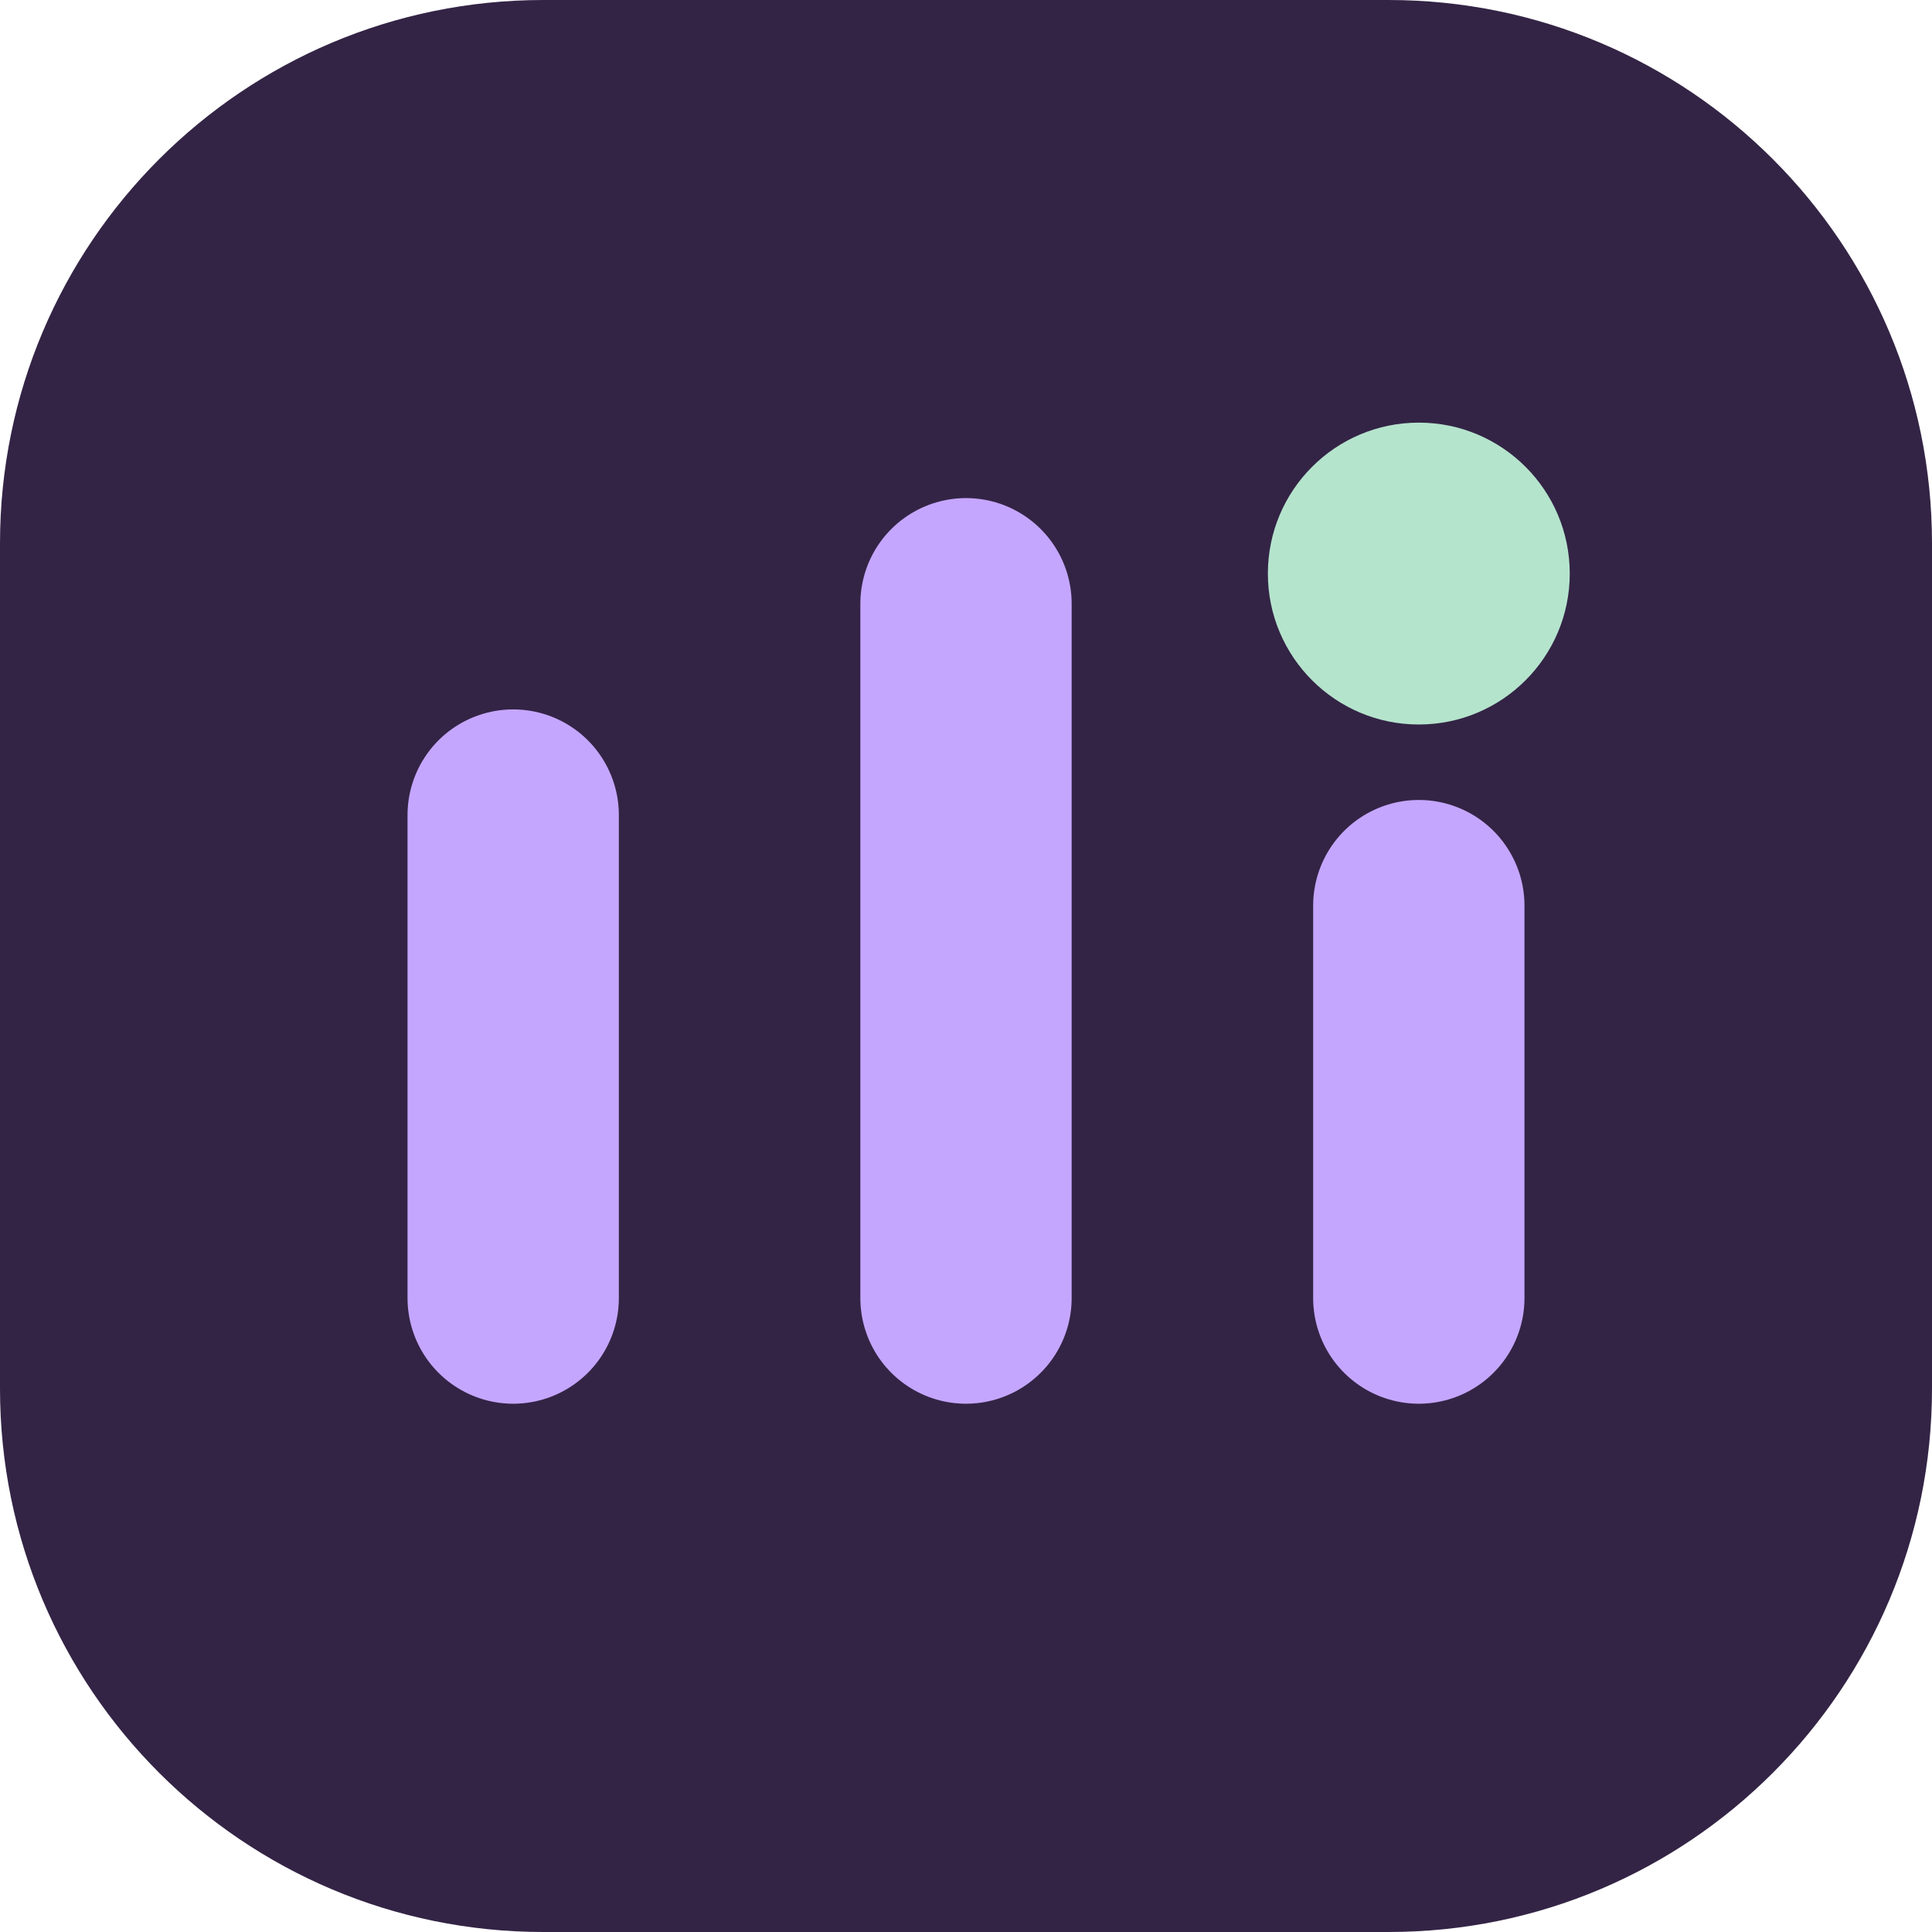
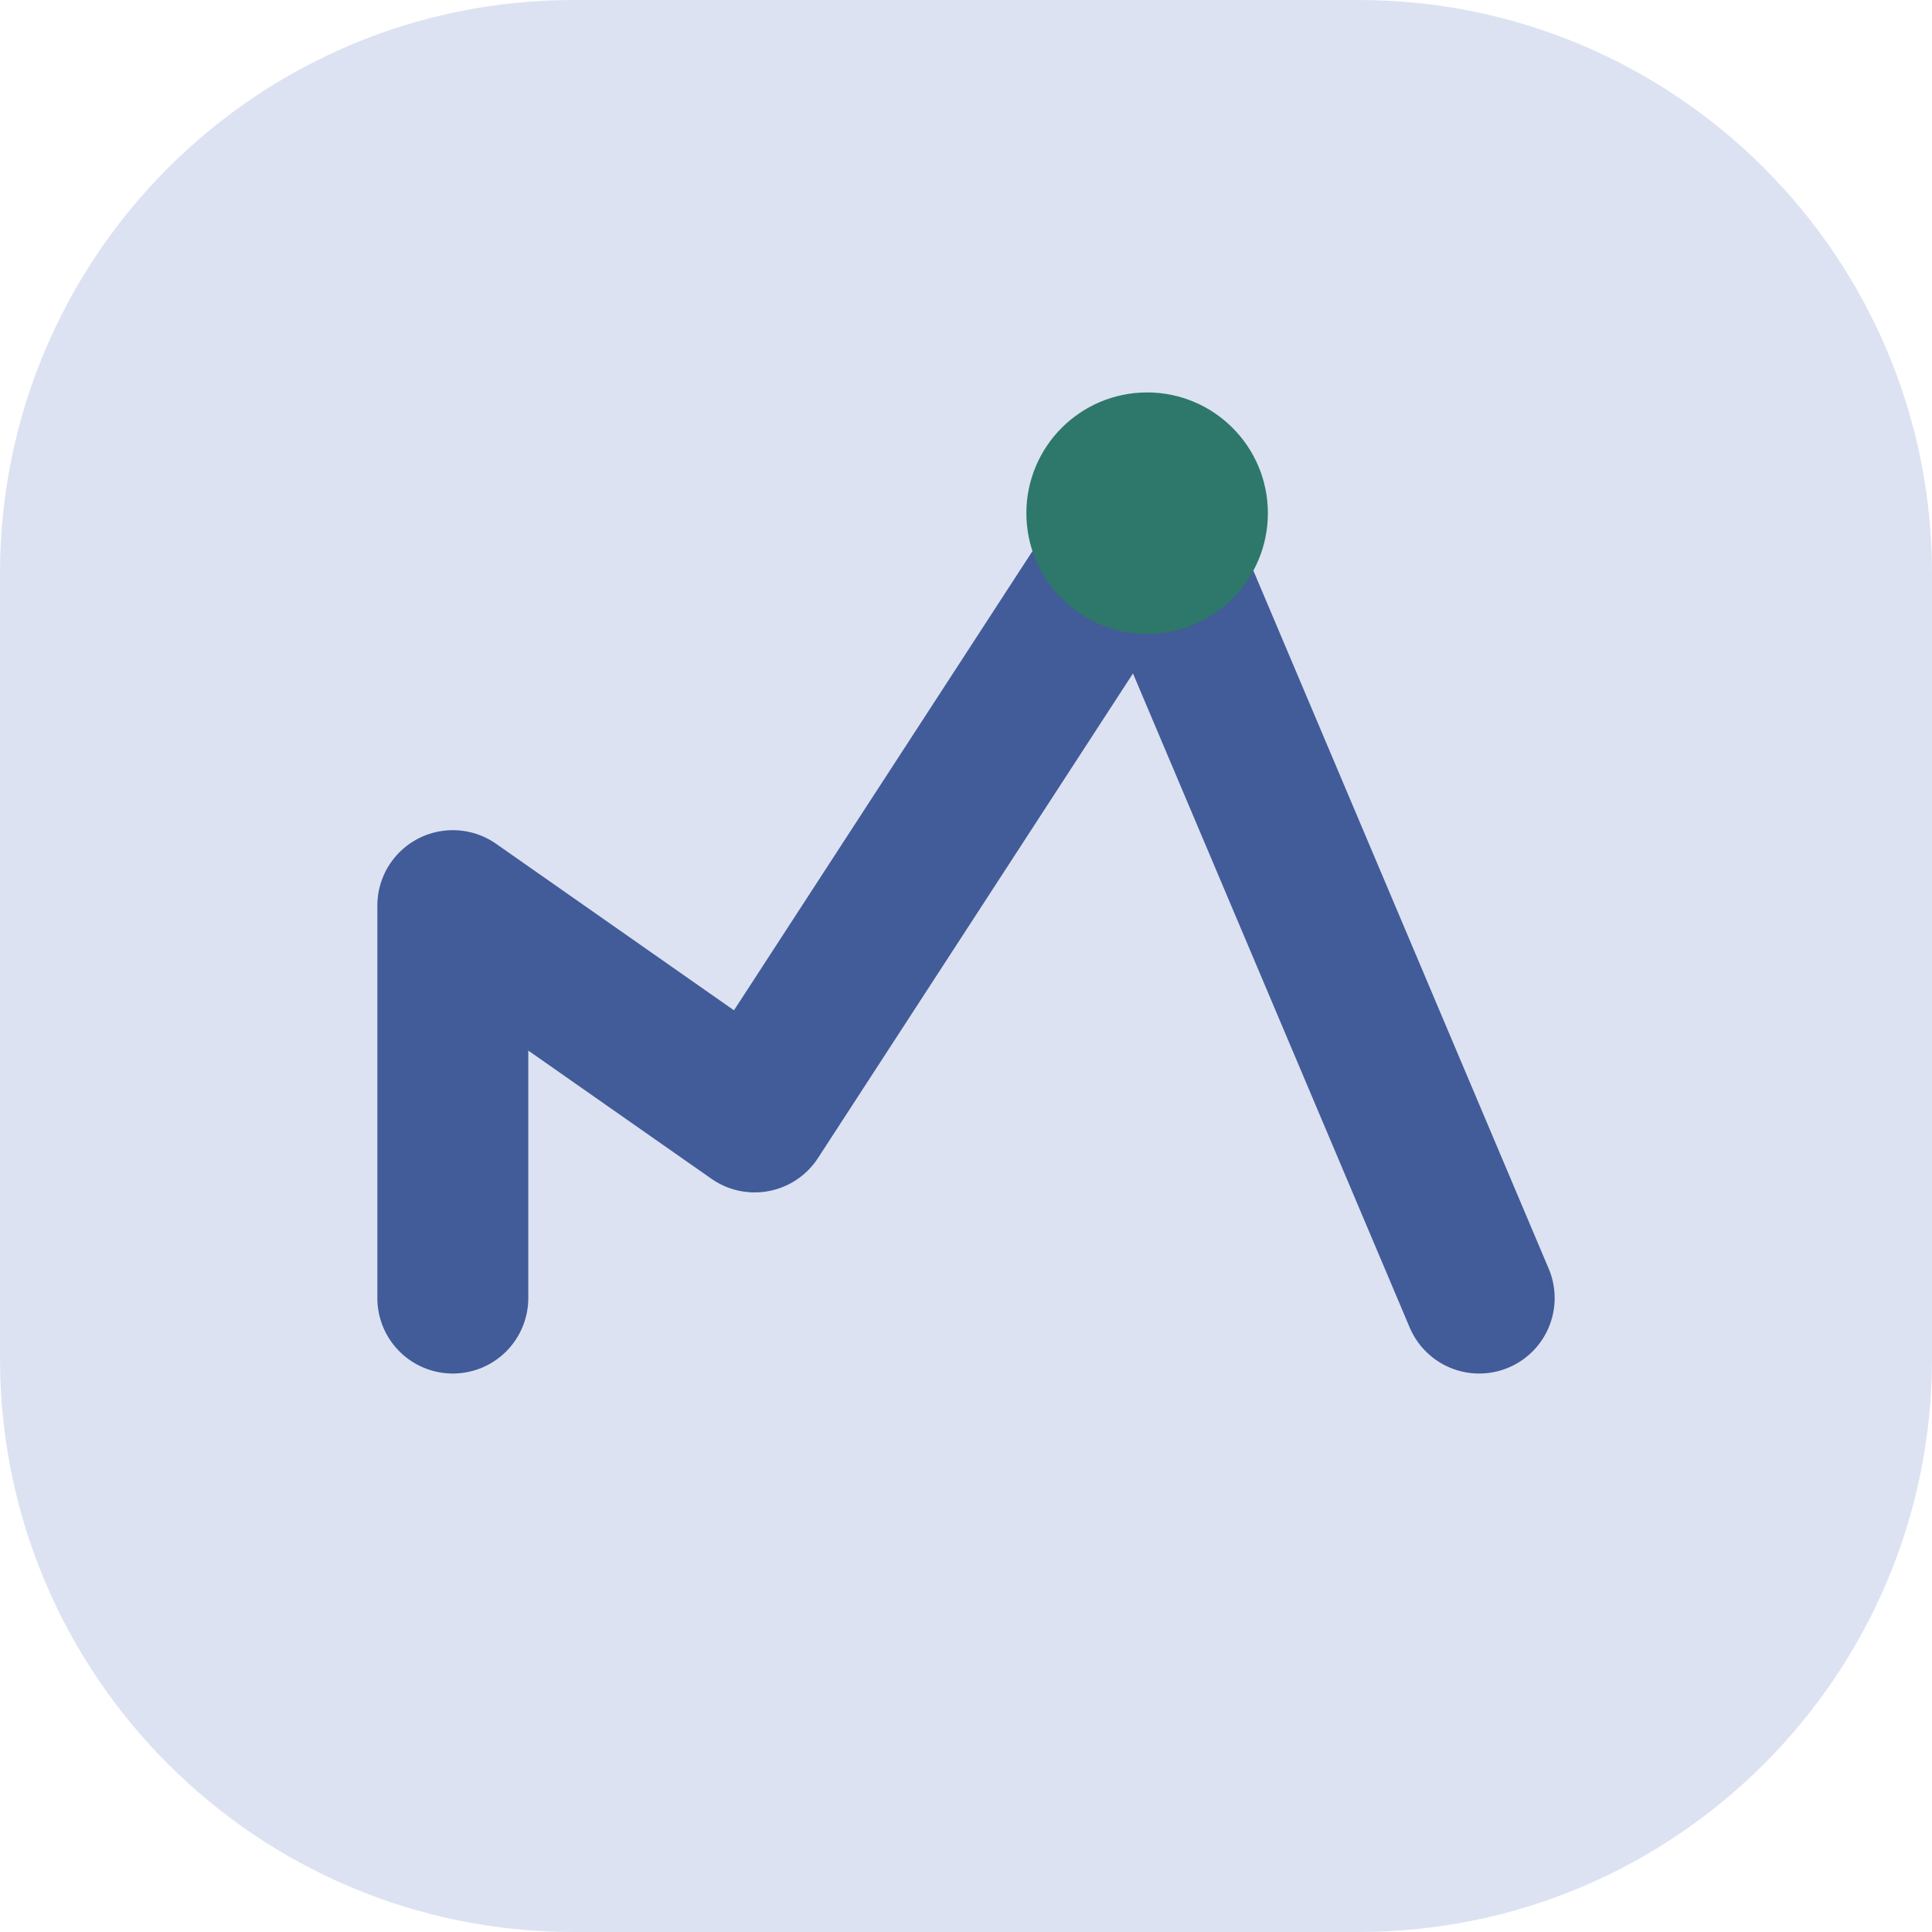
<svg xmlns="http://www.w3.org/2000/svg" viewBox="0 0 64 64">
-   <rect width="64" height="64" rx="18" fill="#332445" />
-   <path d="M17 43V27m15 16V20m15 23V30" stroke="#c5a6ff" stroke-width="7" stroke-linecap="round" />
-   <circle cx="47" cy="19" r="5" fill="#b5e4cd" />
+   <rect width="64" height="64" rx="19" fill="#DCE2F1" />
+   <path d="M15 43V30l10 7 13-20 11 26" fill="none" stroke="#425b99" stroke-width="5" stroke-linejoin="round" stroke-linecap="round" />
+   <circle cx="38" cy="17" r="4" fill="#2d786a" />
</svg>
